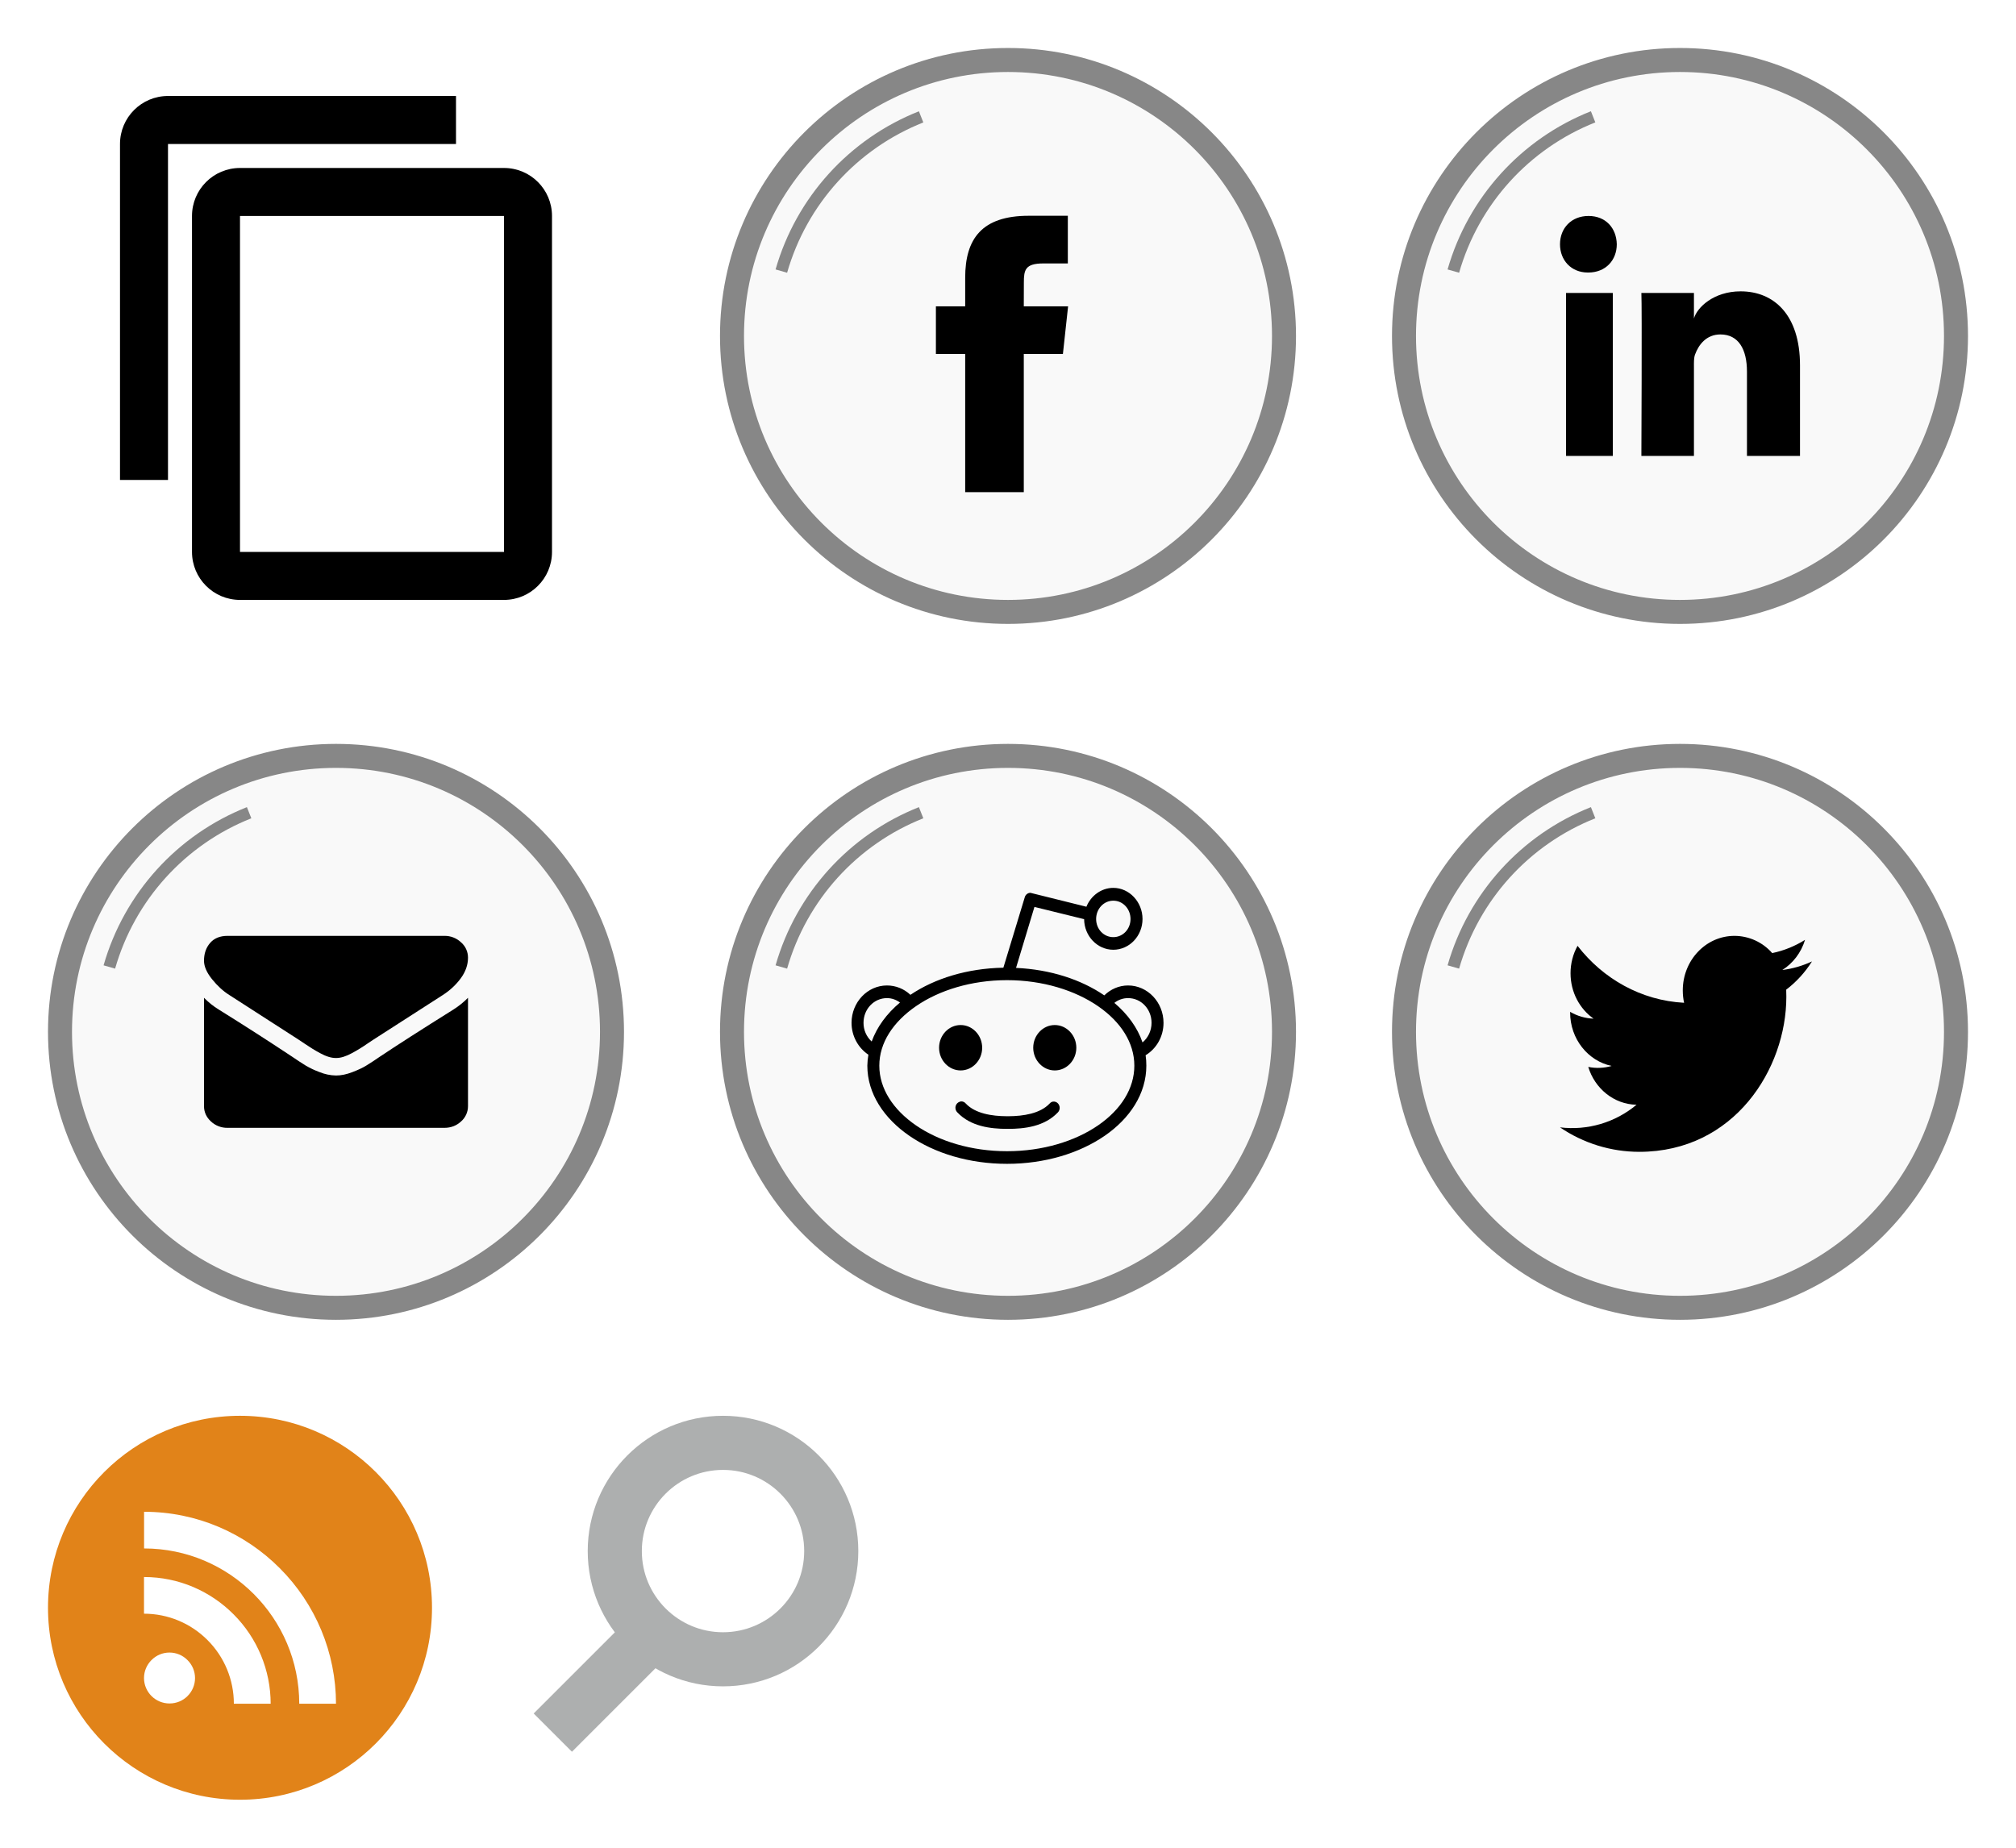
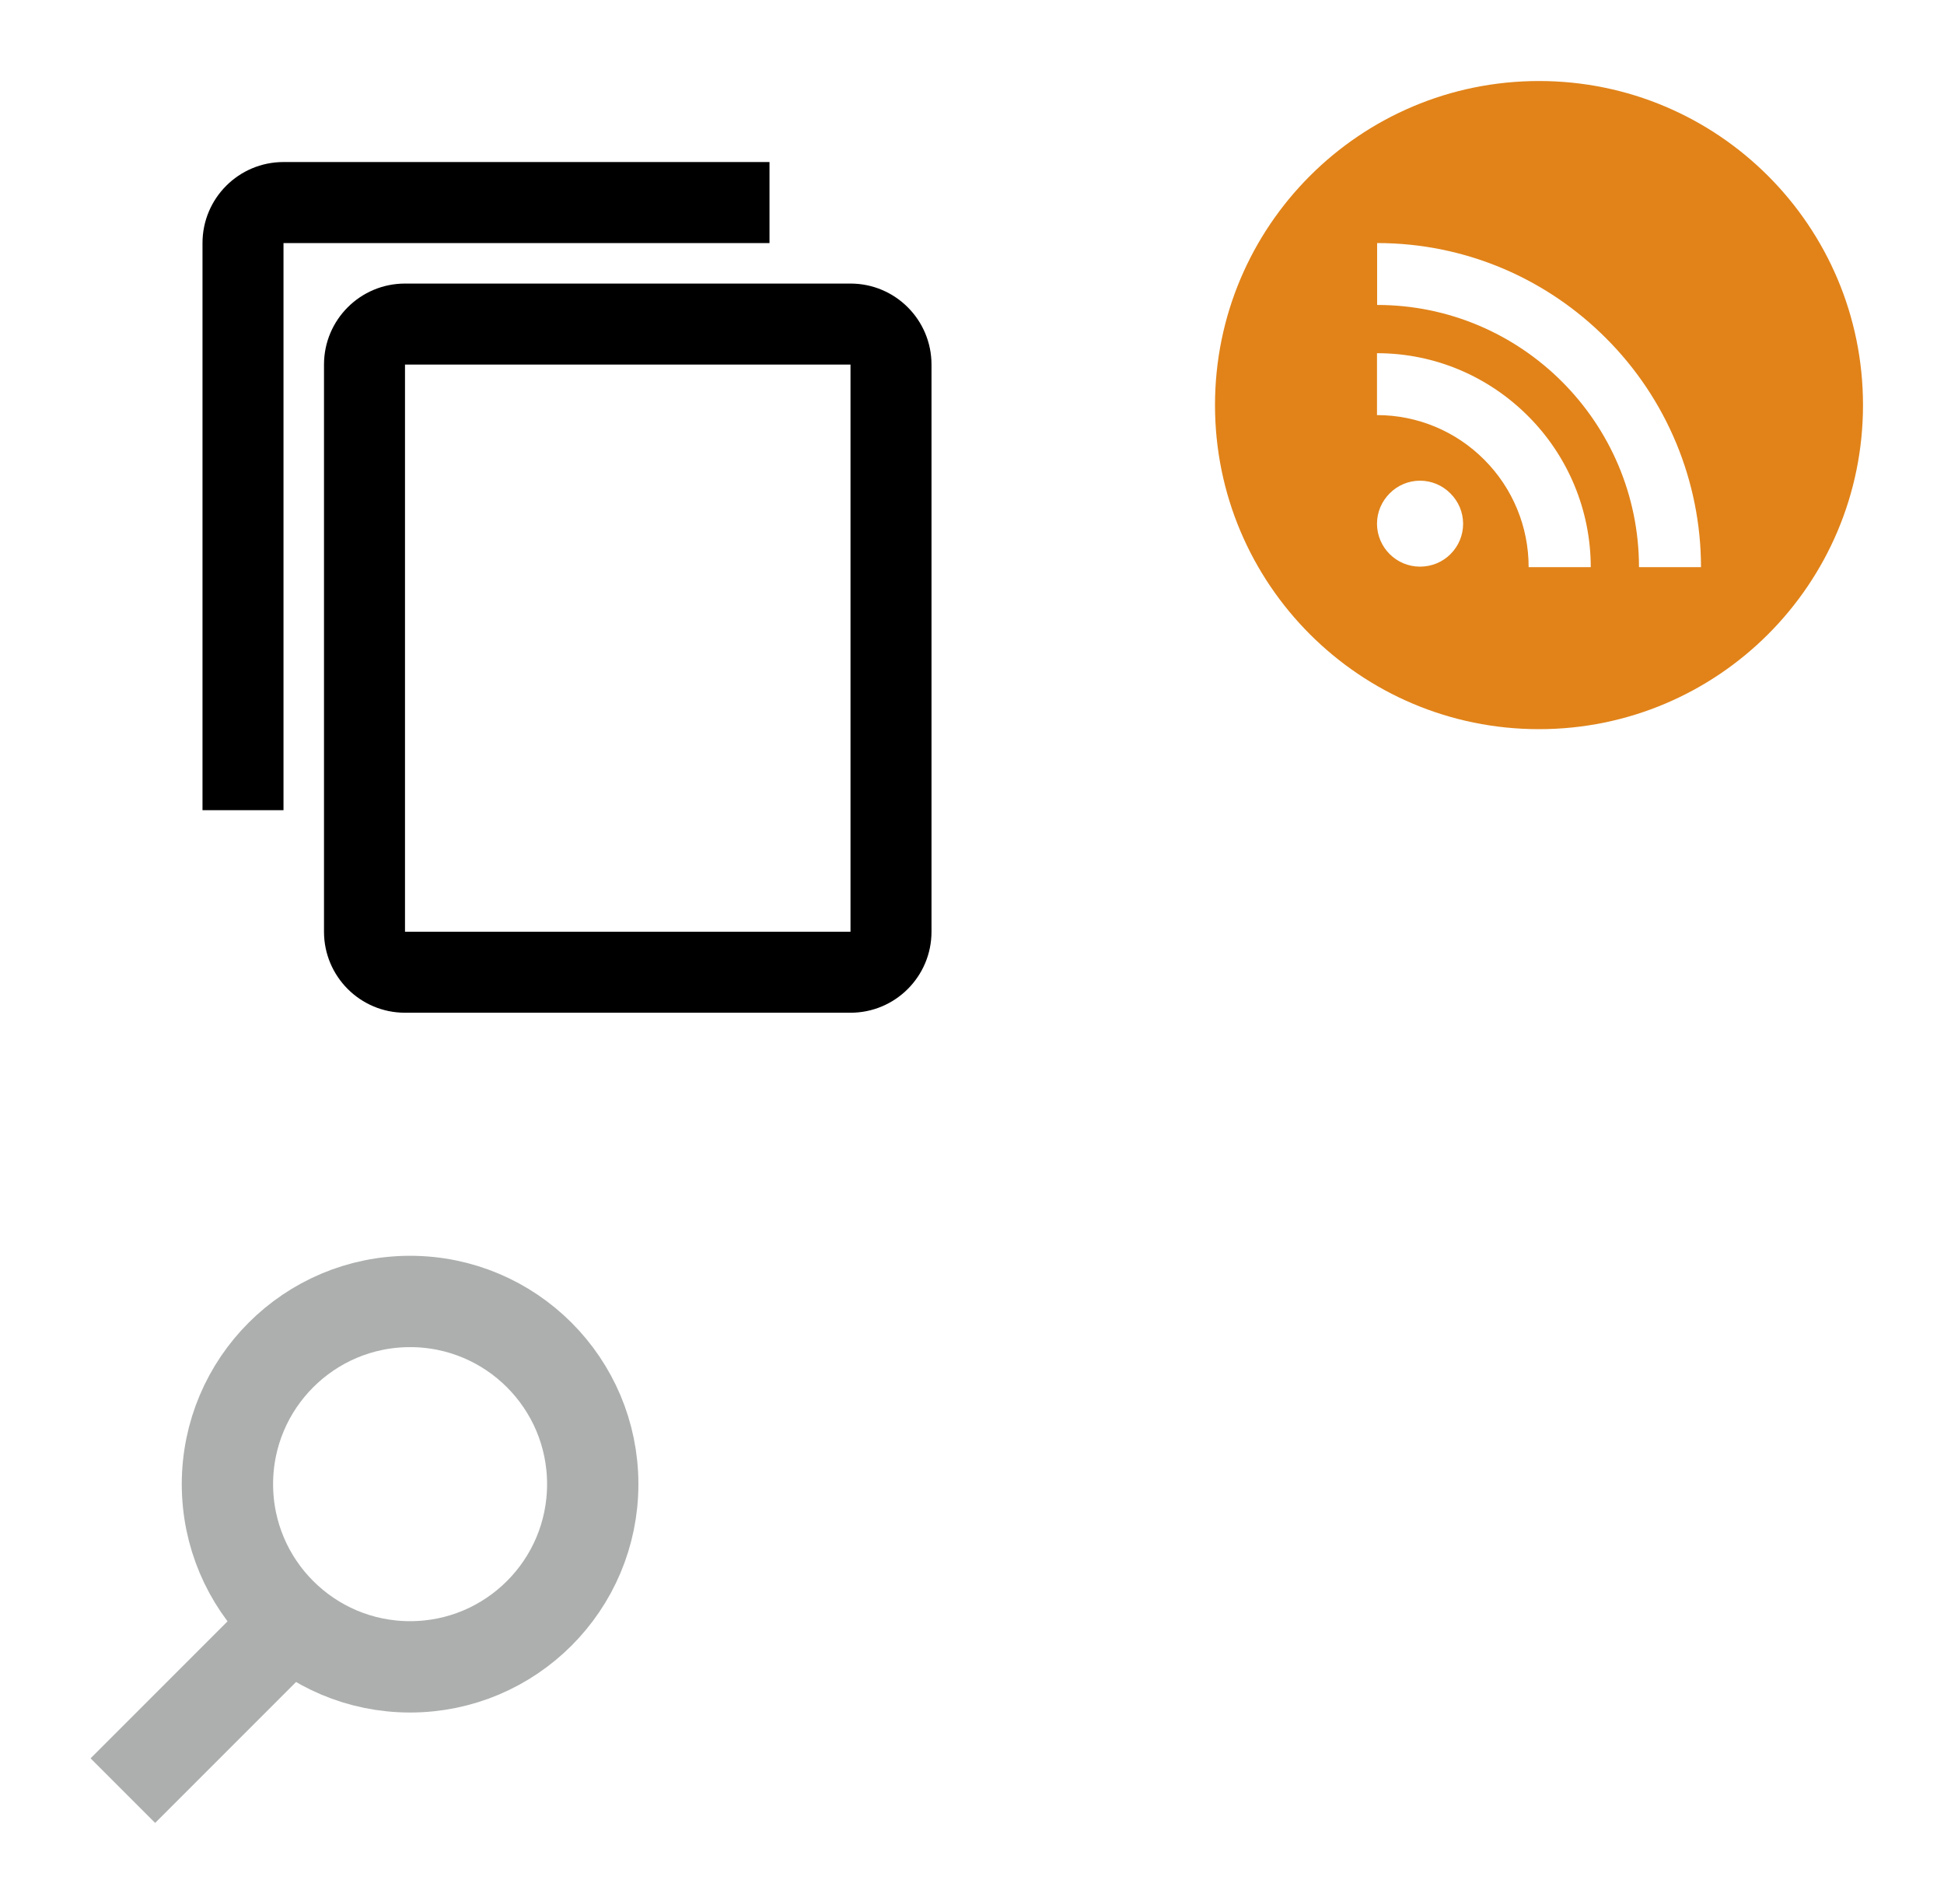
- <svg xmlns="http://www.w3.org/2000/svg" width="84" height="77" viewBox="0 0 84 77">
+ <svg xmlns="http://www.w3.org/2000/svg" width="48" height="47" viewBox="0 0 48 47">
  <svg height="29" width="28" viewBox="-2 -2 28 29" id="copy">
    <path d="M0-23h48v48H0z" fill="none" />
    <path d="M17 2H5a2 2 0 00-2 2v14h2V4h12zm2 3H8a2 2 0 00-2 2v14a2 2 0 002 2h11a2 2 0 002-2V7a2 2 0 00-2-2zm0 16H8V7h11z" />
  </svg>
-   <svg width="28" height="28" viewBox="-2 -2 28 28" id="facebook" x="28">
-     <circle style="isolation:auto;mix-blend-mode:normal;solid-color:#000;solid-opacity:1;marker:none" cx="12" cy="12" r="11.5" color="#000" overflow="visible" fill="#f9f9f9" stroke="#878787" />
-     <path d="M12.658 18.51h-2.442v-5.76h-1.22v-1.984h1.22V9.574c0-1.618.689-2.582 2.647-2.582h1.63v1.986h-1.019c-.762 0-.813.277-.813.795l-.003.993h1.846l-.216 1.984h-1.63v5.76z" fill-rule="evenodd" />
-     <path style="isolation:auto;mix-blend-mode:normal;solid-color:#000;solid-opacity:1;marker:none" d="M2.556 9.297A9.823 9.823 0 018.38 2.87" color="#000" overflow="visible" fill="none" stroke="#878787" stroke-width=".5" />
-   </svg>
-   <svg height="28" width="28" viewBox="-2 -2 28 28" id="linkedin" x="56">
-     <circle style="isolation:auto;mix-blend-mode:normal;solid-color:#000;solid-opacity:1;marker:none;font-variant-east_asian:normal" cx="12" cy="12" r="11.5" color="#000" overflow="visible" fill="#f9f9f9" stroke="#878787" />
-     <path d="M7.252 10.207h1.95v6.792h-1.95zm.925-.85h-.014C7.457 9.357 7 8.837 7 8.18 7 7.509 7.471 7 8.19 7c.72 0 1.162.508 1.176 1.178 0 .658-.456 1.179-1.189 1.179zM17 17h-2.21v-3.516c0-.92-.346-1.547-1.106-1.547-.582 0-.905.423-1.055.832-.057.146-.048.35-.048.555V17h-2.19s.029-6.227 0-6.793h2.19v1.066c.13-.466.829-1.132 1.945-1.132 1.386 0 2.474.978 2.474 3.081z" fill-rule="evenodd" />
-     <path style="isolation:auto;mix-blend-mode:normal;solid-color:#000;solid-opacity:1;marker:none" d="M2.556 9.297A9.823 9.823 0 018.38 2.868" color="#000" overflow="visible" fill="none" stroke="#878787" stroke-width=".5" />
-   </svg>
-   <svg height="28" width="28" viewBox="-2 -2 28 28" id="mail" y="29">
-     <circle style="isolation:auto;mix-blend-mode:normal;solid-color:#000;solid-opacity:1;marker:none;font-variant-east_asian:normal" cx="12" cy="12" r="11.5" color="#000" overflow="visible" fill="#f9f9f9" stroke="#878787" />
-     <path d="M7.556 10.466l1.258.81c.7.448 1.236.794 1.608 1.036l.261.174c.133.089.244.16.332.216.088.055.194.116.319.184.125.068.242.12.353.154.11.034.213.05.307.05h.012c.094 0 .197-.016.307-.05a1.93 1.93 0 00.353-.154 6.552 6.552 0 00.65-.4l.262-.174 2.872-1.846c.3-.193.549-.426.75-.699.2-.273.3-.559.3-.858a.84.84 0 00-.292-.642.988.988 0 00-.69-.267H7.482c-.315 0-.557.098-.727.295-.17.197-.255.444-.255.74 0 .238.113.496.338.775.225.278.464.497.718.656zm9.33.608c-1.342.84-2.361 1.494-3.057 1.96-.233.16-.422.283-.568.372-.145.09-.338.18-.58.273-.241.093-.466.14-.675.14h-.012a1.89 1.89 0 01-.675-.14 3.62 3.62 0 01-.58-.273 14.496 14.496 0 01-.568-.372 123.51 123.51 0 00-3.051-1.96 3.198 3.198 0 01-.62-.494v4.51c0 .25.096.465.288.643a.985.985 0 00.694.267h9.036c.27 0 .501-.089.694-.267a.844.844 0 00.288-.642V10.58c-.176.181-.38.346-.614.494z" fill-rule="evenodd" />
-     <path style="isolation:auto;mix-blend-mode:normal;solid-color:#000;solid-opacity:1;marker:none" d="M2.556 9.297A9.823 9.823 0 018.38 2.868" color="#000" overflow="visible" fill="none" stroke="#878787" stroke-width=".5" />
-   </svg>
-   <svg height="28" width="28" viewBox="-2 -2 28 28" id="reddit" x="28" y="29">
-     <circle style="isolation:auto;mix-blend-mode:normal;solid-color:#000;solid-opacity:1;marker:none;font-variant-east_asian:normal" cx="12" cy="12" r="11.5" color="#000" overflow="visible" fill="#f9f9f9" stroke="#878787" />
-     <path d="M10.04 14.898a.196.196 0 00-.028.008.263.263 0 00-.197.31c.01.053.036.102.074.14.56.591 1.395.685 2.062.687h.051c.671 0 1.51-.09 2.077-.687a.274.274 0 00.004-.372.24.24 0 00-.206-.078.248.248 0 00-.145.084c-.395.416-1.09.523-1.708.526h-.029a.09.09 0 00-.014 0h-.037c-.615-.003-1.308-.111-1.7-.526a.244.244 0 00-.203-.092zm3.91-3.182c-.495 0-.899.425-.899.946 0 .521.404.946.898.946s.898-.425.898-.946c0-.52-.404-.946-.898-.946zm-3.924 0c-.494 0-.898.425-.898.946 0 .521.404.946.898.946s.898-.425.898-.946c0-.521-.404-.946-.898-.946zm6.978-1.122c.543 0 .977.457.977 1.03 0 .333-.148.627-.376.817-.212-.621-.624-1.183-1.173-1.648a.913.913 0 01.572-.199zm-10.047 0c.205 0 .387.071.543.184-.547.458-.96 1.013-1.18 1.625a1.045 1.045 0 01-.34-.779c0-.573.434-1.03.977-1.03zm5.002-.748c1.492 0 2.835.425 3.793 1.084.958.66 1.512 1.532 1.512 2.48s-.554 1.83-1.512 2.488c-.958.659-2.301 1.076-3.793 1.076s-2.836-.417-3.793-1.076c-.958-.659-1.528-1.54-1.528-2.488s.57-1.82 1.528-2.48c.957-.659 2.3-1.084 3.793-1.084zm4.43-3.312c.399 0 .716.342.716.763 0 .422-.317.756-.717.756-.4 0-.716-.334-.716-.756 0-.421.316-.763.716-.763zm0-.534c-.5 0-.936.326-1.122.786l-2.273-.565a.254.254 0 00-.08-.015.254.254 0 00-.217.191l-.89 2.93c-1.498.027-2.856.445-3.873 1.13a1.42 1.42 0 00-.977-.39c-.813 0-1.476.7-1.476 1.557 0 .557.283 1.05.702 1.328a2.93 2.93 0 00-.044.458c0 1.166.696 2.197 1.752 2.923 1.055.725 2.488 1.167 4.068 1.167 1.58 0 3.012-.442 4.068-1.167 1.055-.726 1.737-1.757 1.737-2.923 0-.146-.009-.294-.03-.435.446-.27.746-.773.746-1.35 0-.858-.663-1.558-1.476-1.558-.385 0-.73.158-.992.413-.97-.663-2.253-1.081-3.677-1.145l.767-2.541 2.07.51c.005.703.549 1.275 1.216 1.275.67 0 1.217-.575 1.217-1.282 0-.706-.547-1.297-1.217-1.297z" fill-rule="evenodd" />
-     <path style="isolation:auto;mix-blend-mode:normal;solid-color:#000;solid-opacity:1;marker:none" d="M2.556 9.297A9.823 9.823 0 018.38 2.868" color="#000" overflow="visible" fill="none" stroke="#878787" stroke-width=".5" />
-   </svg>
-   <svg width="20" height="20" viewBox="-2 -2 20 20" id="rss" y="57">
+   <svg width="20" height="20" viewBox="-2 -2 20 20" id="rss" x="28">
    <path d="M8 0a8 8 0 00-8 8 8 8 0 008 8 8 8 0 008-8 8 8 0 00-8-8zM5.816 11.678c-.194.194-.46.31-.754.31A1.063 1.063 0 014 10.93c0-.293.119-.556.312-.75a1.053 1.053 0 011.5 0 1.053 1.053 0 01.004 1.497zM7.744 12a3.742 3.742 0 00-1.097-2.653A3.73 3.73 0 004 8.247V6.719c1.456 0 2.772.593 3.728 1.55A5.276 5.276 0 019.278 12zm2.725 0c-.003-3.569-2.9-6.472-6.466-6.472V4c2.206 0 4.203.897 5.65 2.347A7.995 7.995 0 0112 12z" style="isolation:auto;mix-blend-mode:normal;solid-color:#000;solid-opacity:1" color="#000" overflow="visible" fill="#e18319" />
  </svg>
-   <svg width="18" height="18" viewBox="-2 -2 18 18" id="search" x="20" y="57">
+   <svg width="18" height="18" viewBox="-2 -2 18 18" id="search" y="29">
    <g transform="matrix(-1.12748 0 0 1.12748 13.763 0)" fill="none" stroke="#adafaf" stroke-width="2">
      <path d="M11.29 11.71l-4-4" />
      <circle r="4" cy="5" cx="5" />
    </g>
  </svg>
-   <svg height="28" width="28" viewBox="-2 -2 28 28" id="twitter" x="56" y="29">
-     <circle style="isolation:auto;mix-blend-mode:normal;solid-color:#000;solid-opacity:1;marker:none;font-variant-east_asian:normal" cx="12" cy="12" r="11.5" color="#000" overflow="visible" fill="#f9f9f9" stroke="#878787" />
-     <path d="M16.263 9.423c.445-.28.786-.726.947-1.257-.417.261-.877.45-1.368.552A2.097 2.097 0 0014.269 8c-1.19 0-2.153 1.017-2.153 2.272 0 .178.018.351.055.517-1.79-.095-3.377-.998-4.44-2.374a2.362 2.362 0 00-.292 1.143c0 .788.38 1.483.959 1.892a2.077 2.077 0 01-.976-.284v.027c0 1.102.742 2.02 1.728 2.228a2.026 2.026 0 01-.973.04c.274.902 1.07 1.56 2.012 1.577A4.182 4.182 0 017 15.98 5.874 5.874 0 0010.302 17c3.963 0 6.129-3.462 6.129-6.464a6.64 6.64 0 00-.006-.294c.421-.32.787-.721 1.075-1.177-.386.181-.802.303-1.237.358z" fill-rule="evenodd" />
-     <path style="isolation:auto;mix-blend-mode:normal;solid-color:#000;solid-opacity:1;marker:none" d="M2.556 9.297A9.823 9.823 0 018.38 2.868" color="#000" overflow="visible" fill="none" stroke="#878787" stroke-width=".5" />
-   </svg>
</svg>
